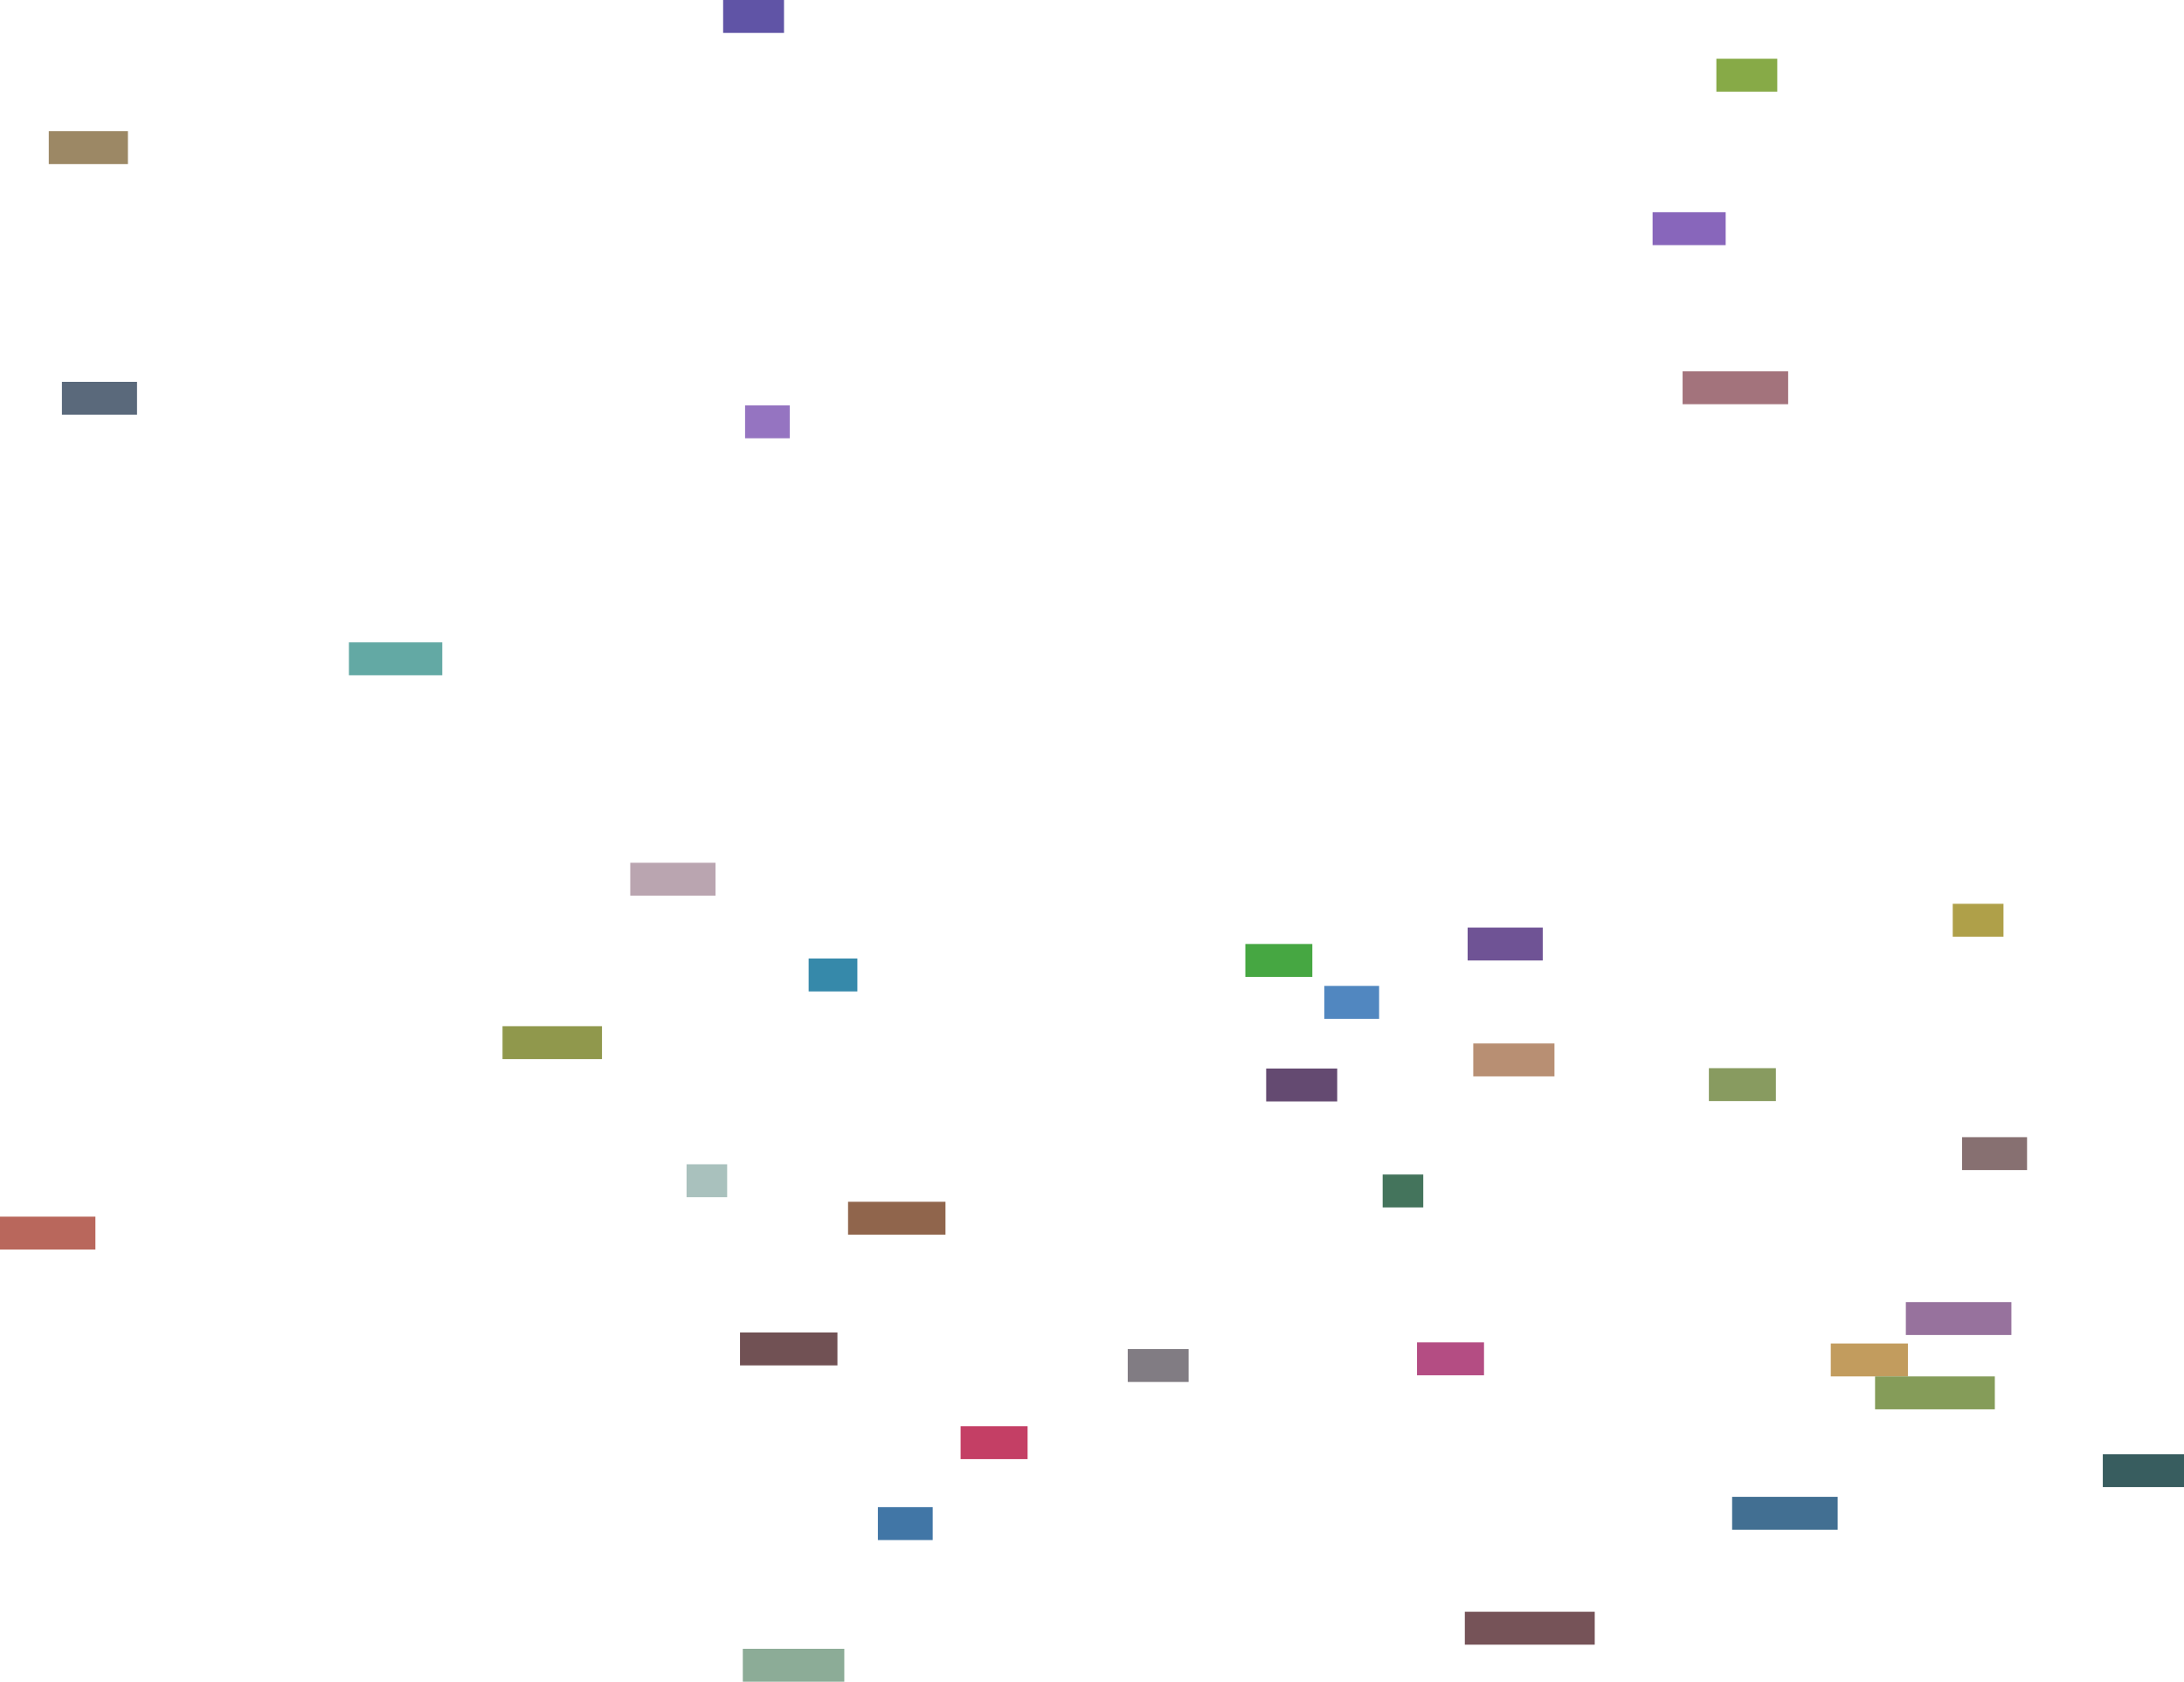
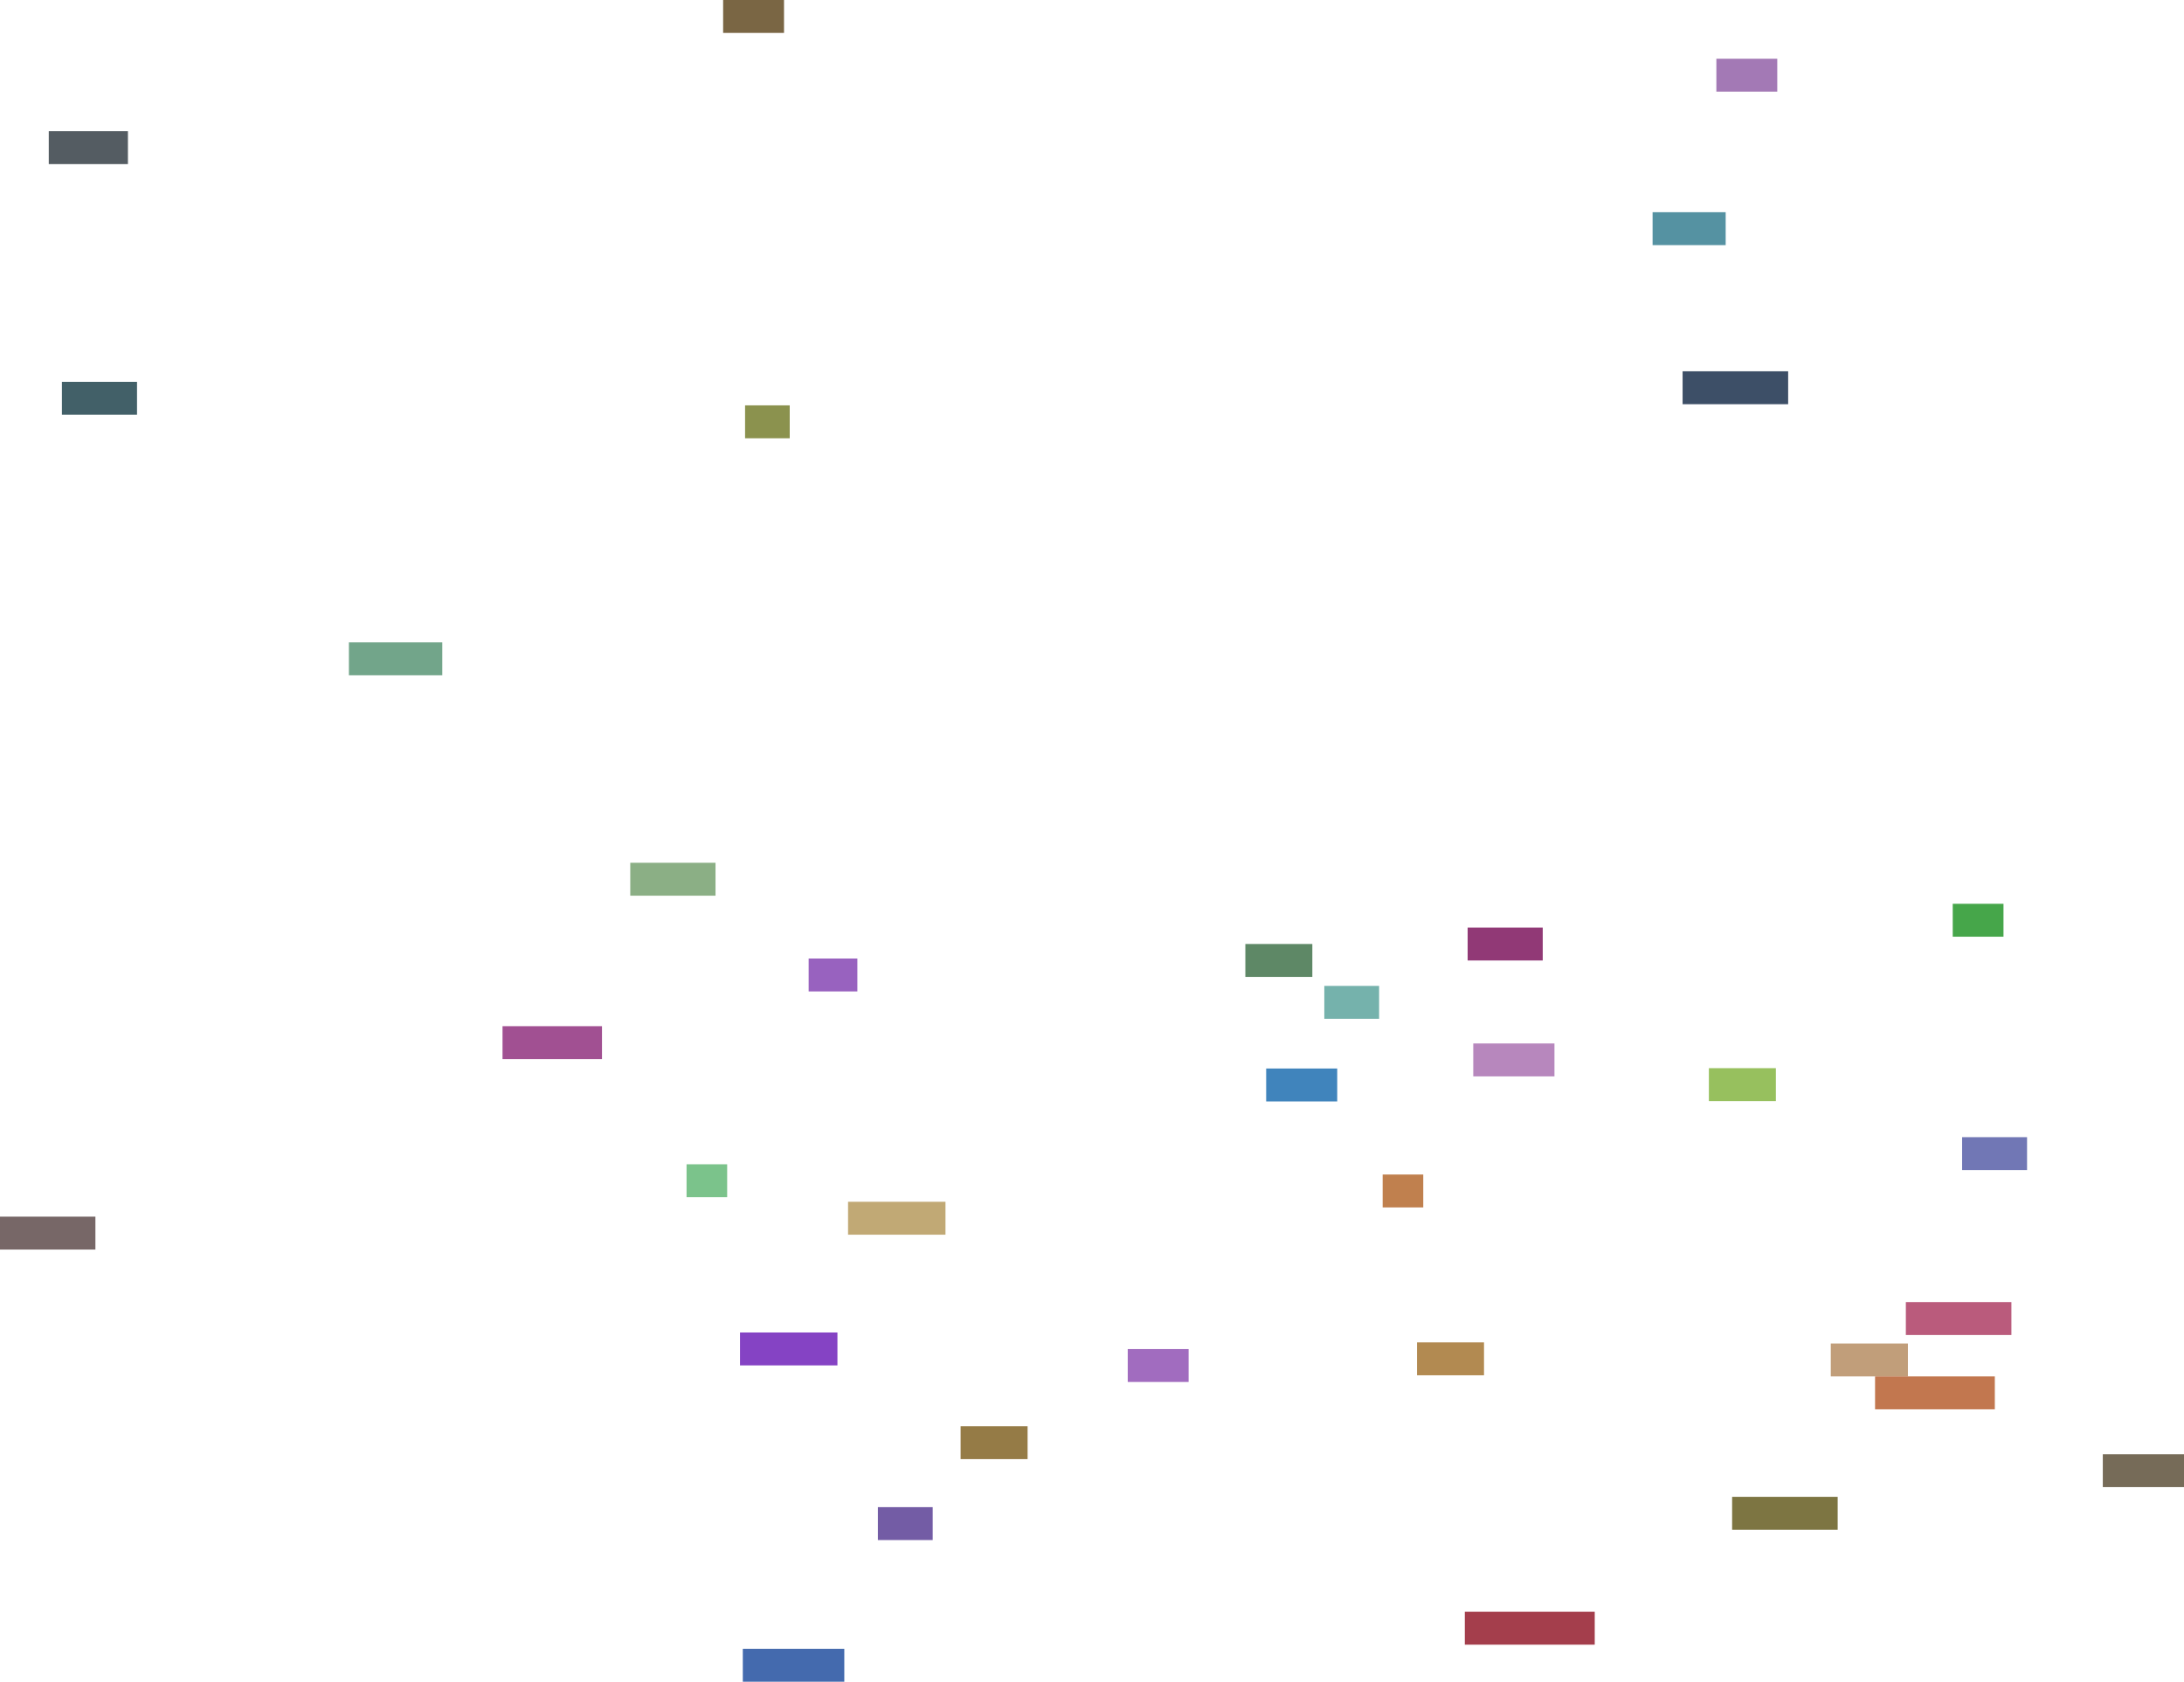
<svg xmlns="http://www.w3.org/2000/svg" viewBox="3338494 28424526 2151894 1656678">
-   <rect x="5262526" y="29314861" height="32422" width="50000" stroke="#000000" fill="#afa049" />
-   <rect x="3833632" y="29435433" height="32422" width="98000" stroke="#000000" fill="#90984c" />
-   <rect x="5142356" y="29748026" height="32422" width="76000" stroke="#000000" fill="#c29c5e" />
-   <rect x="5022256" y="29476789" height="32422" width="66000" stroke="#000000" fill="#889b60" />
-   <rect x="5410388" y="29857069" height="32422" width="80000" stroke="#000000" fill="#385d5f" />
-   <rect x="4050988" y="28424526" height="32422" width="60000" stroke="#000000" fill="#6054a6" />
-   <rect x="3682275" y="29057338" height="32422" width="92000" stroke="#000000" fill="#63a9a4" />
-   <rect x="4790099" y="29452454" height="32422" width="80000" stroke="#000000" fill="#b88f73" />
-   <rect x="4135253" y="29368771" height="32422" width="48000" stroke="#000000" fill="#3689aa" />
-   <rect x="5045156" y="29899077" height="32422" width="104000" stroke="#000000" fill="#426f92" />
-   <rect x="4449654" y="29753500" height="32422" width="60000" stroke="#000000" fill="#817c83" />
-   <rect x="4784555" y="29338291" height="32422" width="74000" stroke="#000000" fill="#6f5395" />
-   <rect x="4996362" y="28790288" height="32422" width="104000" stroke="#000000" fill="#a3737c" />
-   <rect x="4781781" y="30012292" height="32422" width="128000" stroke="#000000" fill="#765358" />
-   <rect x="4070382" y="30048782" height="32422" width="100000" stroke="#000000" fill="#8cac97" />
-   <rect x="4700829" y="29581563" height="32422" width="40000" stroke="#000000" fill="#44745c" />
-   <rect x="3338494" y="29623056" height="32422" width="94000" stroke="#000000" fill="#b9675c" />
-   <rect x="4586053" y="29477129" height="32422" width="70000" stroke="#000000" fill="#644a71" />
-   <rect x="4734687" y="29746912" height="32422" width="66000" stroke="#000000" fill="#b44d83" />
-   <rect x="4174077" y="29608410" height="32422" width="96000" stroke="#000000" fill="#90654c" />
-   <rect x="4565538" y="29354465" height="32422" width="66000" stroke="#000000" fill="#46a742" />
-   <rect x="4966796" y="28633575" height="32422" width="72000" stroke="#000000" fill="#8866bb" />
-   <rect x="4643331" y="29395742" height="32422" width="54000" stroke="#000000" fill="#5187c0" />
-   <rect x="5271752" y="29544760" height="32422" width="64000" stroke="#000000" fill="#877071" />
-   <rect x="4284976" y="29829499" height="32422" width="66000" stroke="#000000" fill="#c43f65" />
-   <rect x="4072611" y="28823839" height="32422" width="44000" stroke="#000000" fill="#9574c1" />
-   <rect x="5029633" y="28482371" height="32422" width="60000" stroke="#000000" fill="#87aa47" />
-   <rect x="5216322" y="29707231" height="32422" width="104000" stroke="#000000" fill="#97729d" />
-   <rect x="3399497" y="28800675" height="32422" width="74000" stroke="#000000" fill="#5a697b" />
-   <rect x="3959497" y="29274454" height="32422" width="84000" stroke="#000000" fill="#baa5b0" />
-   <rect x="4203476" y="29909231" height="32422" width="54000" stroke="#000000" fill="#4176a6" />
-   <rect x="5185991" y="29780448" height="32422" width="118000" stroke="#000000" fill="#859c59" />
-   <rect x="3386545" y="28553763" height="32422" width="78000" stroke="#000000" fill="#9c8865" />
-   <rect x="4014967" y="29571473" height="32422" width="40000" stroke="#000000" fill="#a9c1bd" />
-   <rect x="4067620" y="29737168" height="32422" width="96000" stroke="#000000" fill="#715154" />
+   <rect x="5262526" y="29314861" height="32422" width="50000" stroke="#000000" fill="#46a64a" />
+   <rect x="3833632" y="29435433" height="32422" width="98000" stroke="#000000" fill="#a15092" />
+   <rect x="5142356" y="29748026" height="32422" width="76000" stroke="#000000" fill="#c19e7a" />
+   <rect x="5022256" y="29476789" height="32422" width="66000" stroke="#000000" fill="#97c05e" />
+   <rect x="5410388" y="29857069" height="32422" width="80000" stroke="#000000" fill="#766b58" />
+   <rect x="4050988" y="28424526" height="32422" width="60000" stroke="#000000" fill="#7a6644" />
+   <rect x="3682275" y="29057338" height="32422" width="92000" stroke="#000000" fill="#72a58a" />
+   <rect x="4790099" y="29452454" height="32422" width="80000" stroke="#000000" fill="#b787bd" />
+   <rect x="4135253" y="29368771" height="32422" width="48000" stroke="#000000" fill="#9862bf" />
+   <rect x="5045156" y="29899077" height="32422" width="104000" stroke="#000000" fill="#7d7542" />
+   <rect x="4449654" y="29753500" height="32422" width="60000" stroke="#000000" fill="#a16cbf" />
+   <rect x="4784555" y="29338291" height="32422" width="74000" stroke="#000000" fill="#913976" />
+   <rect x="4996362" y="28790288" height="32422" width="104000" stroke="#000000" fill="#3d4f67" />
+   <rect x="4781781" y="30012292" height="32422" width="128000" stroke="#000000" fill="#a43e4c" />
+   <rect x="4070382" y="30048782" height="32422" width="100000" stroke="#000000" fill="#446aae" />
+   <rect x="4700829" y="29581563" height="32422" width="40000" stroke="#000000" fill="#c0804e" />
+   <rect x="3338494" y="29623056" height="32422" width="94000" stroke="#000000" fill="#776767" />
+   <rect x="4586053" y="29477129" height="32422" width="70000" stroke="#000000" fill="#4084bc" />
+   <rect x="4734687" y="29746912" height="32422" width="66000" stroke="#000000" fill="#b28a51" />
+   <rect x="4174077" y="29608410" height="32422" width="96000" stroke="#000000" fill="#c1a975" />
+   <rect x="4565538" y="29354465" height="32422" width="66000" stroke="#000000" fill="#5e8866" />
+   <rect x="4966796" y="28633575" height="32422" width="72000" stroke="#000000" fill="#5592a2" />
+   <rect x="4643331" y="29395742" height="32422" width="54000" stroke="#000000" fill="#75b2ac" />
+   <rect x="5271752" y="29544760" height="32422" width="64000" stroke="#000000" fill="#7177b5" />
+   <rect x="4284976" y="29829499" height="32422" width="66000" stroke="#000000" fill="#957b46" />
+   <rect x="4072611" y="28823839" height="32422" width="44000" stroke="#000000" fill="#8b924e" />
+   <rect x="5029633" y="28482371" height="32422" width="60000" stroke="#000000" fill="#a379b5" />
+   <rect x="5216322" y="29707231" height="32422" width="104000" stroke="#000000" fill="#ba5b7c" />
+   <rect x="3399497" y="28800675" height="32422" width="74000" stroke="#000000" fill="#426068" />
+   <rect x="3959497" y="29274454" height="32422" width="84000" stroke="#000000" fill="#8baf85" />
+   <rect x="4203476" y="29909231" height="32422" width="54000" stroke="#000000" fill="#735ca5" />
+   <rect x="5185991" y="29780448" height="32422" width="118000" stroke="#000000" fill="#c2774f" />
+   <rect x="3386545" y="28553763" height="32422" width="78000" stroke="#000000" fill="#545c62" />
+   <rect x="4014967" y="29571473" height="32422" width="40000" stroke="#000000" fill="#7bc38b" />
+   <rect x="4067620" y="29737168" height="32422" width="96000" stroke="#000000" fill="#8543c4" />
</svg>
